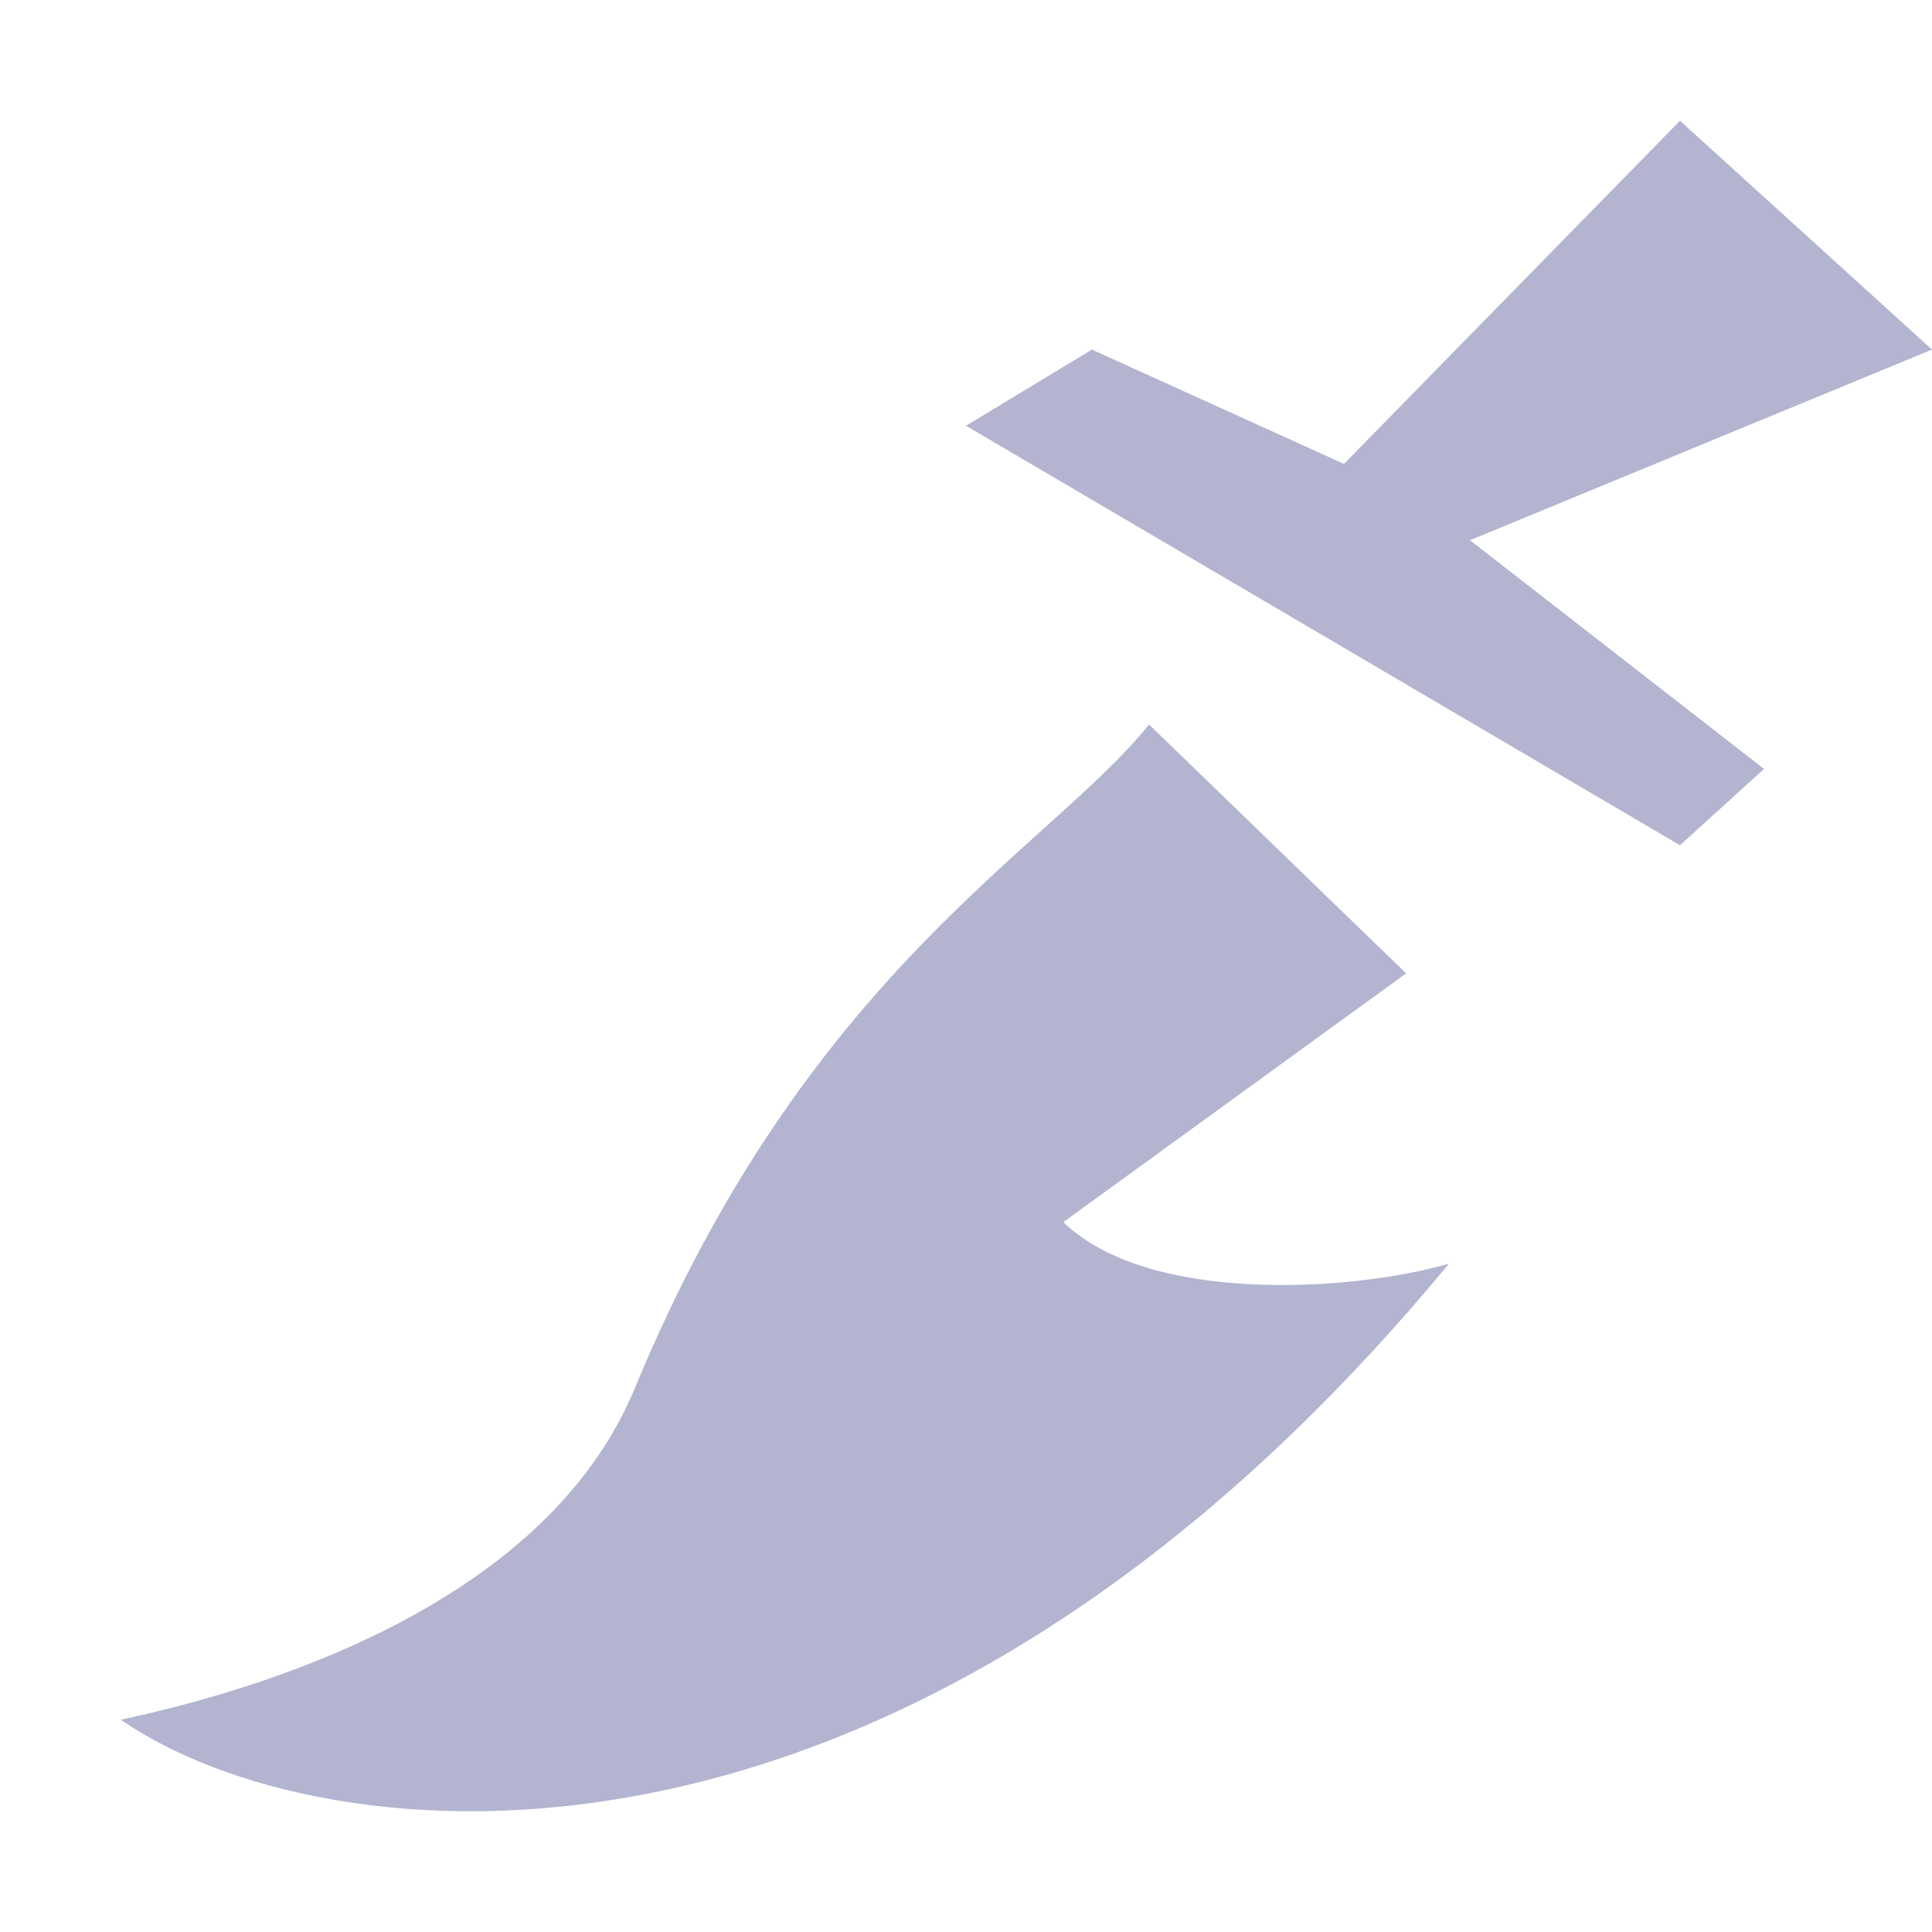
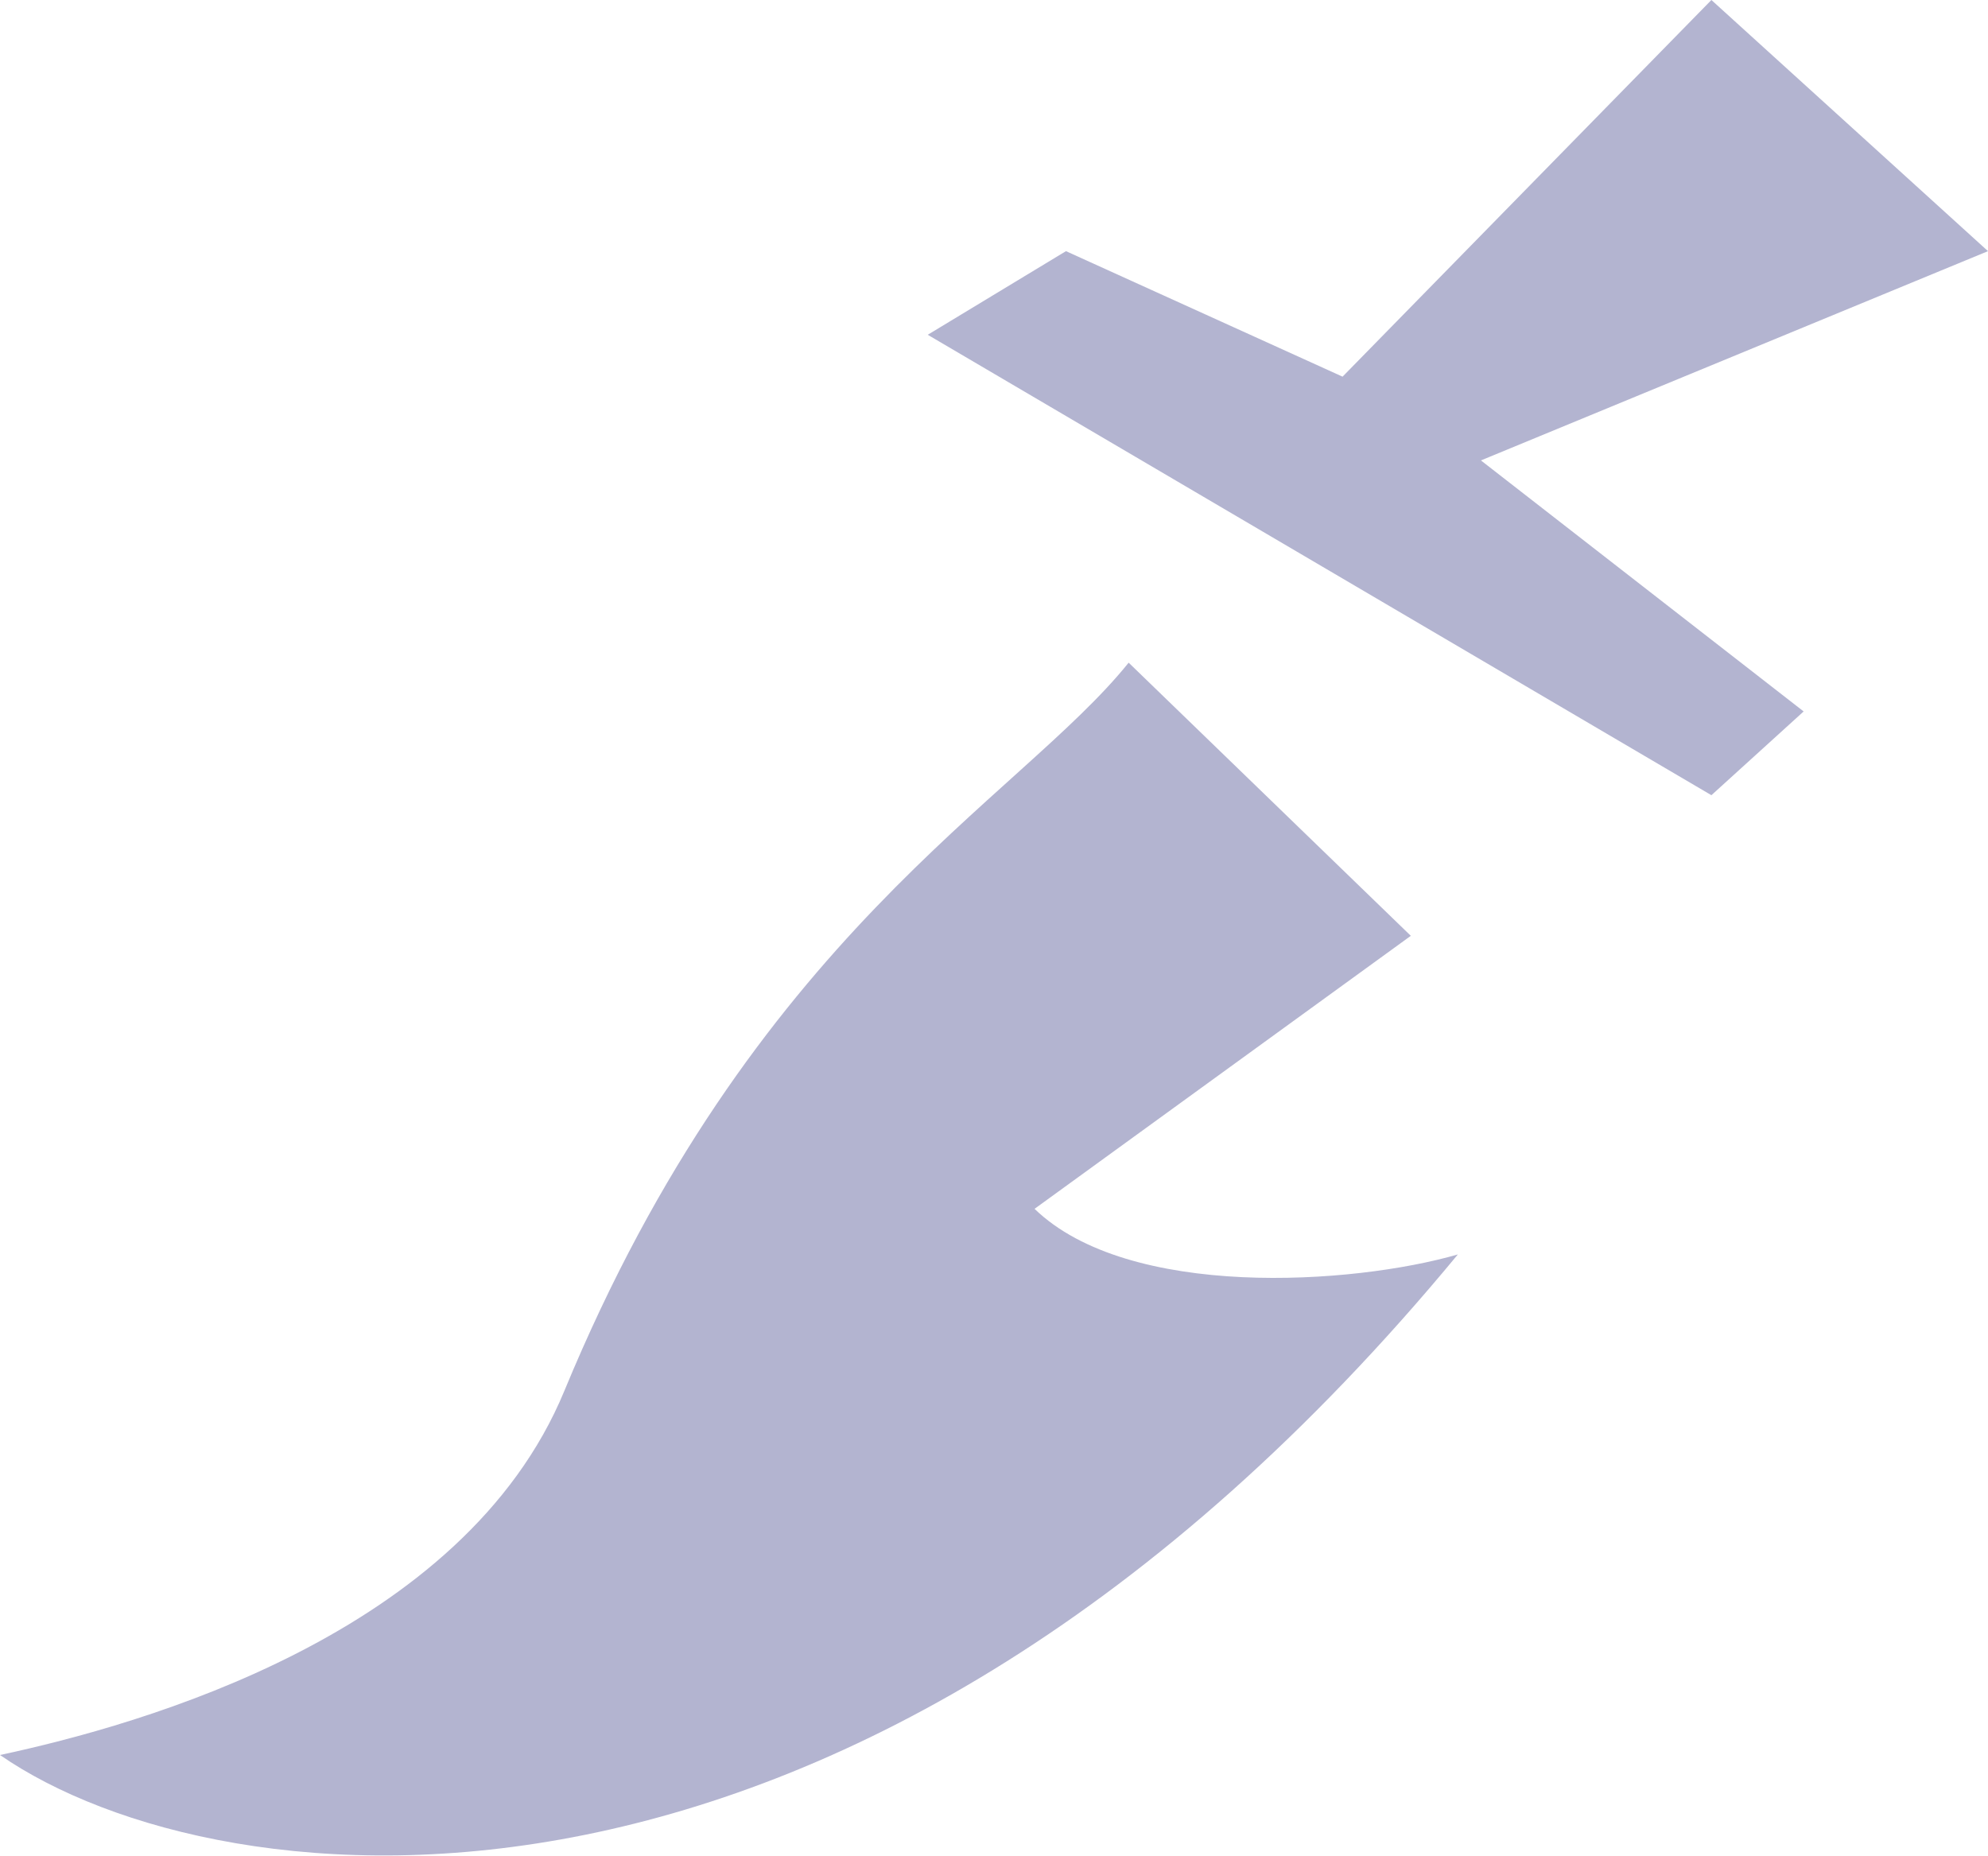
- <svg xmlns="http://www.w3.org/2000/svg" width="16" height="16" viewBox="0 0 16 16" fill="none">
+ <svg xmlns="http://www.w3.org/2000/svg" fill="none" viewBox="1 1 15 14">
  <path d="M5.258 11.495C6.677 8.061 8.688 7.03 9.516 6L11.645 8.061L8.806 10.121C9.516 10.808 11.208 10.694 12 10.465C7.458 15.96 2.656 15.387 1 14.242C2.065 14.014 4.498 13.334 5.258 11.495Z" fill="#B3B4D0" />
  <path d="M16 2.895L13.913 1L11.13 3.842L9.043 2.895L8 3.526L13.913 7L14.609 6.368L12.174 4.474L16 2.895Z" fill="#B3B4D0" />
</svg>
